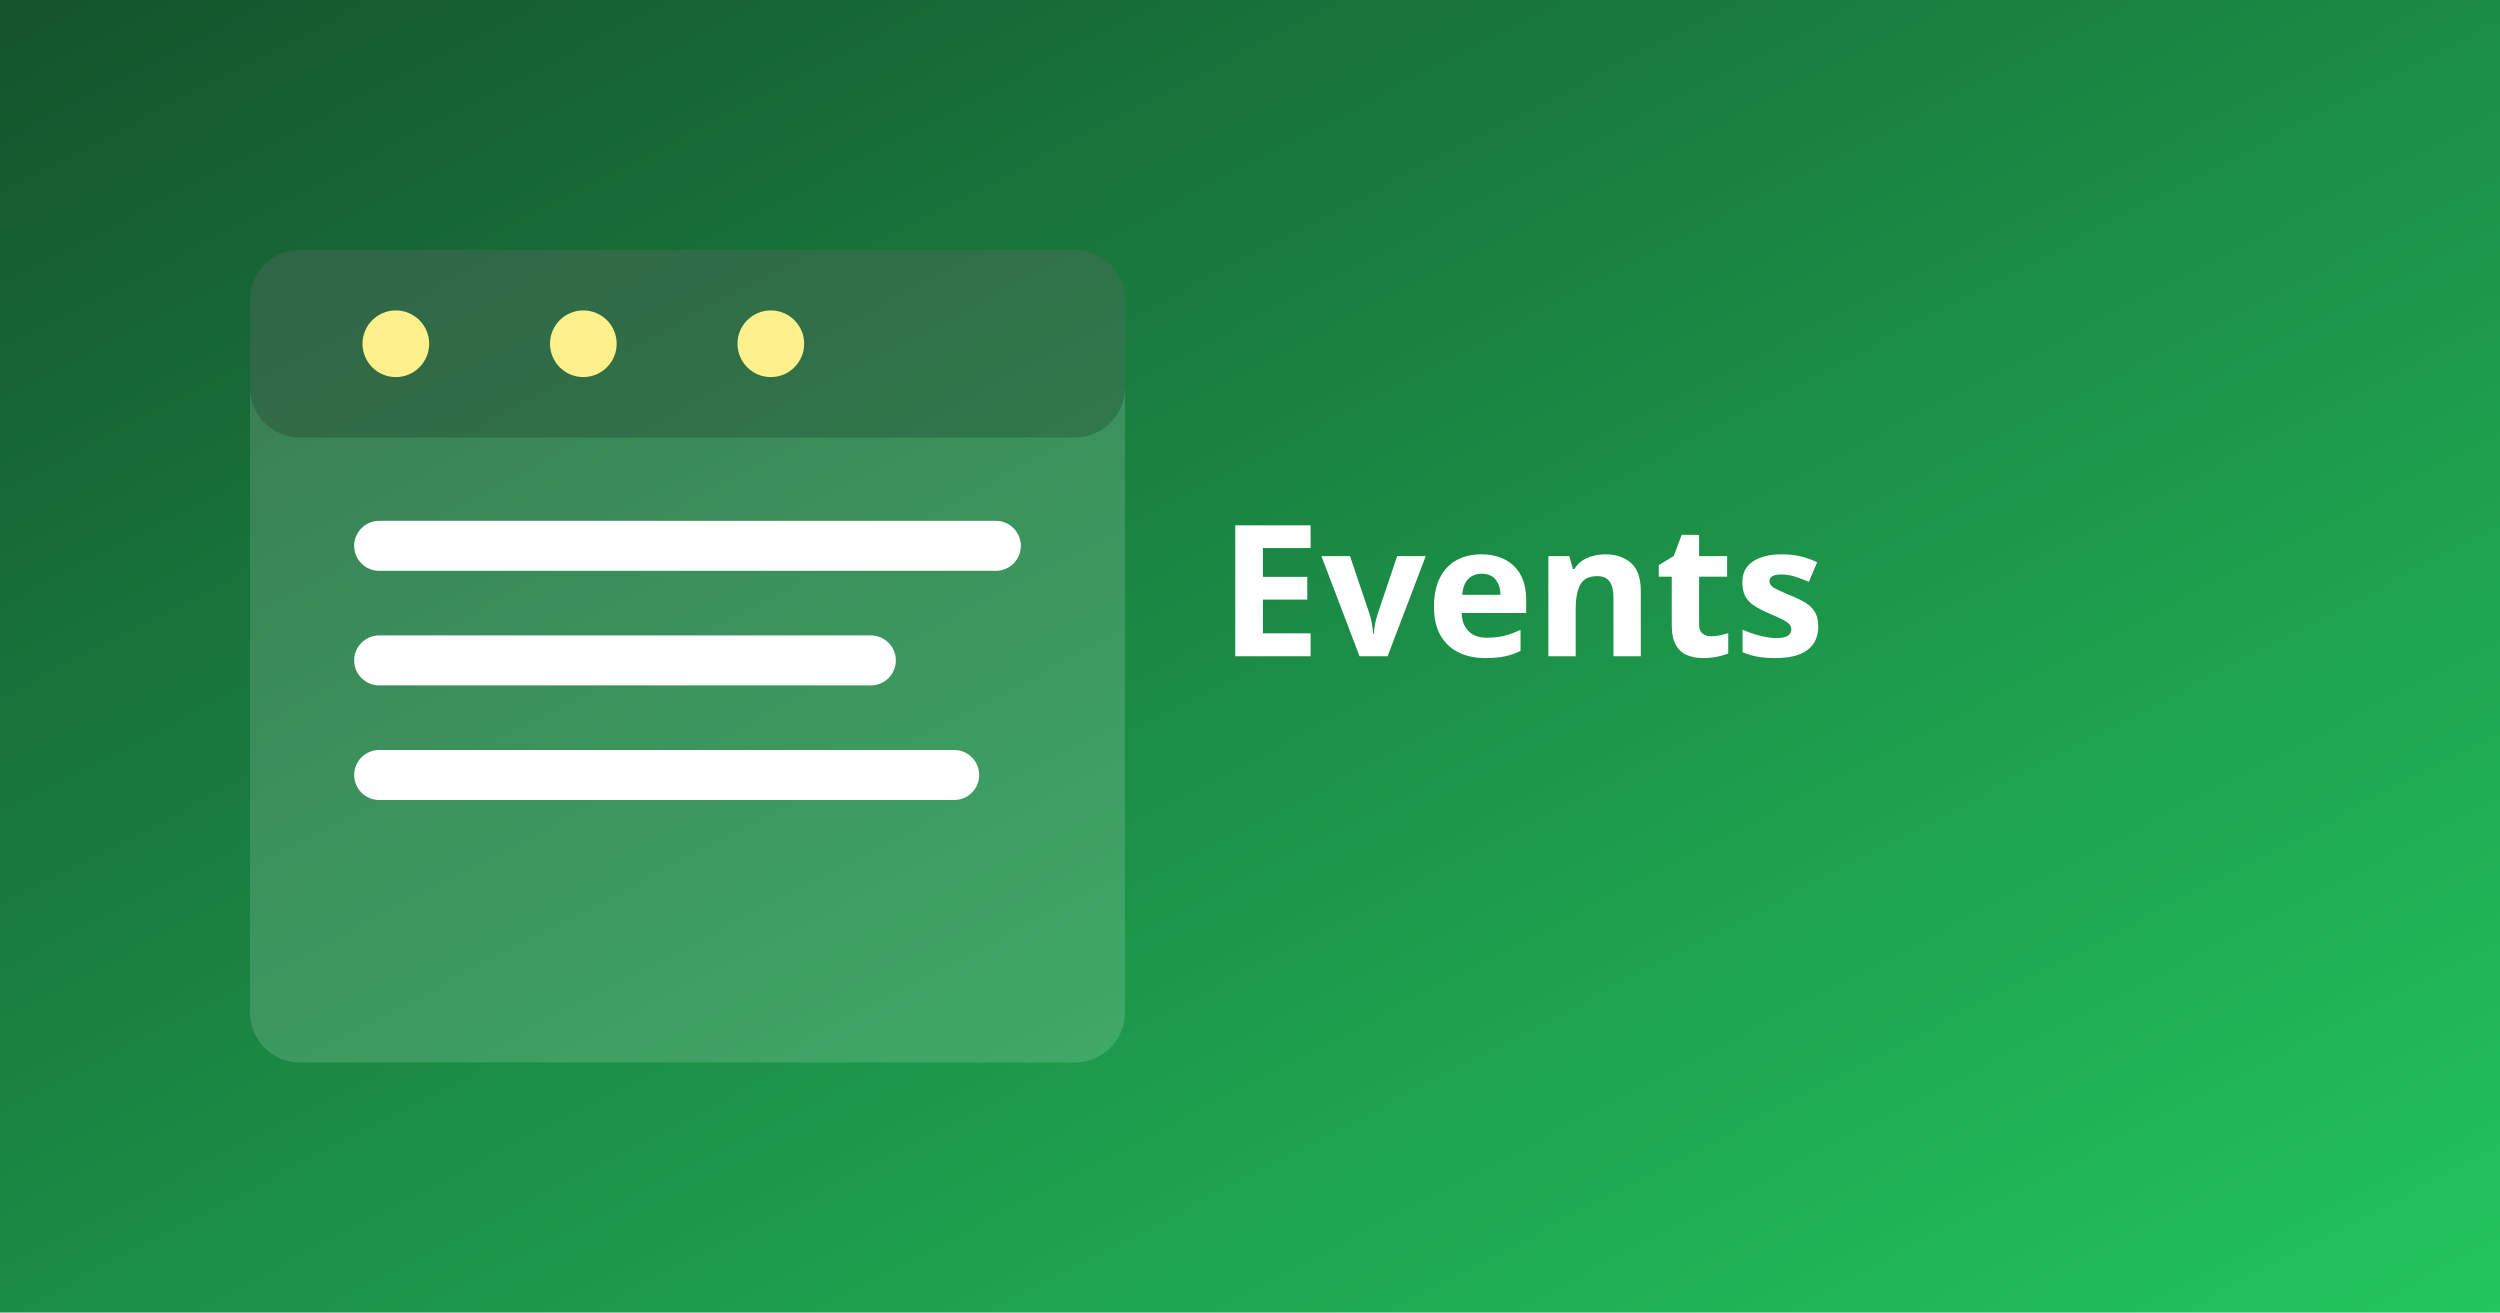
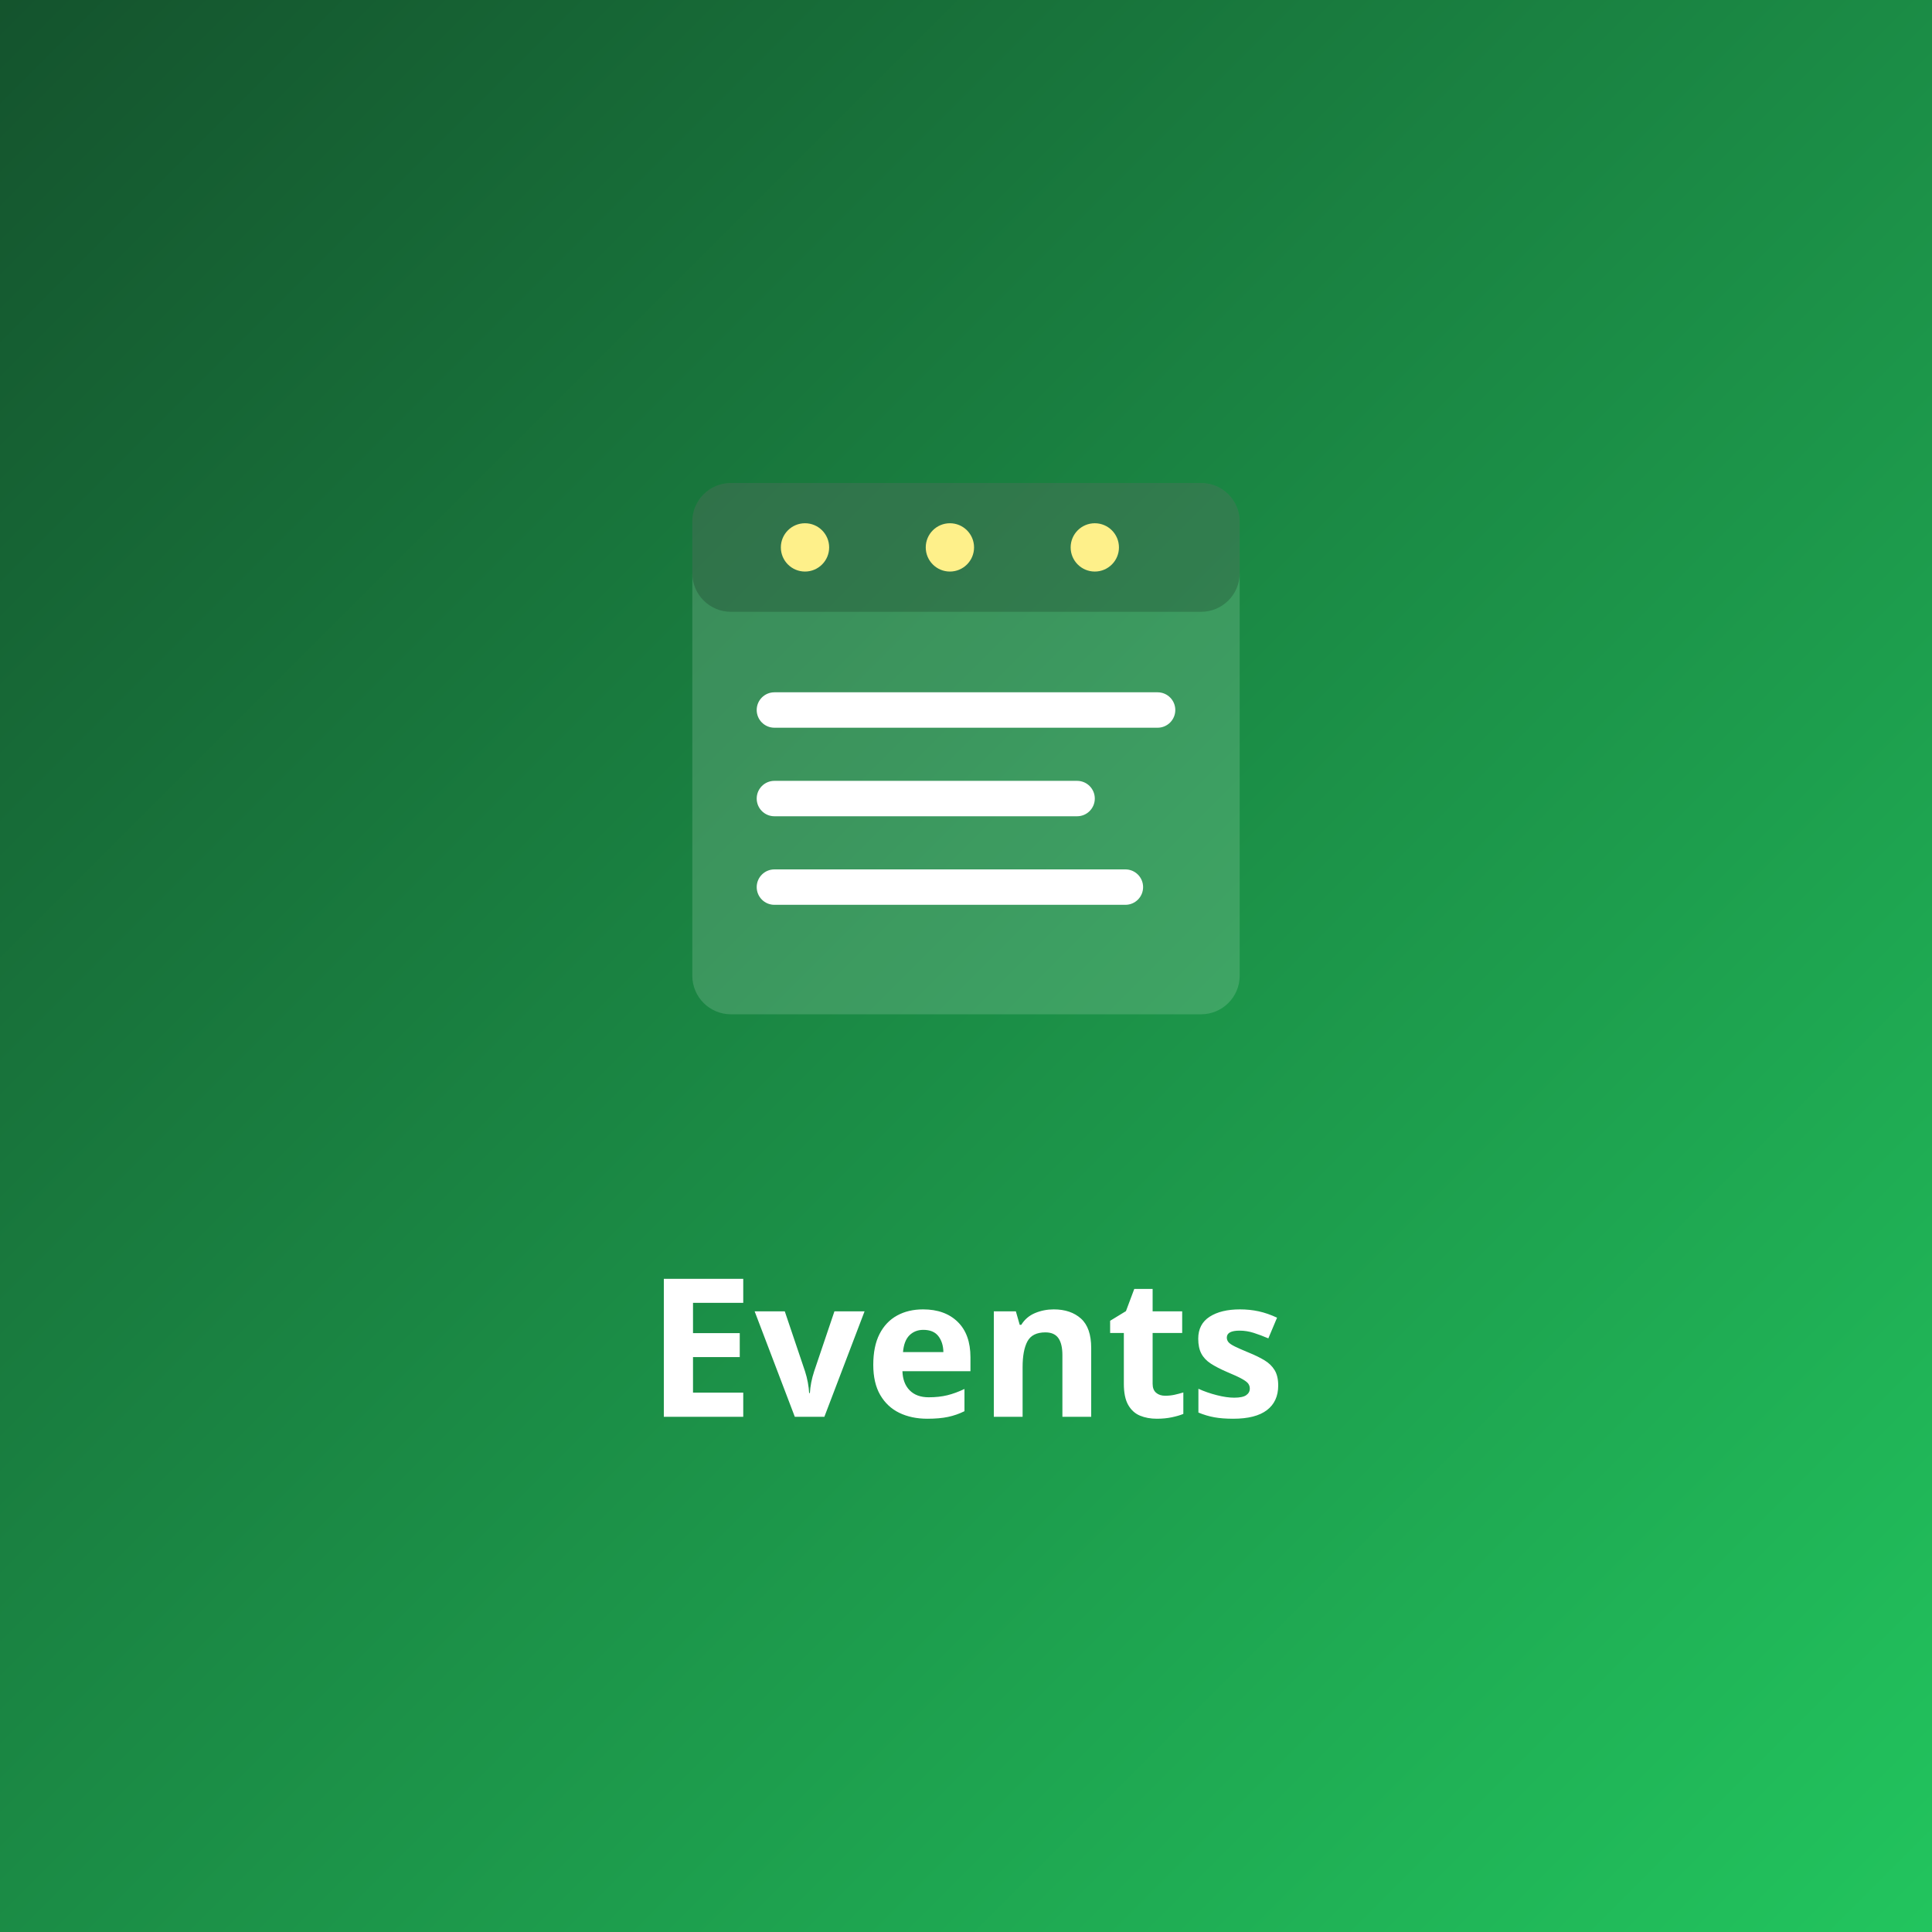
- <svg xmlns="http://www.w3.org/2000/svg" viewBox="0 0 1200 630" role="img" aria-labelledby="title desc">
+ <svg xmlns="http://www.w3.org/2000/svg" viewBox="0 0 1200 1200" role="img" aria-labelledby="title desc">
  <defs>
    <linearGradient id="g" x1="0" y1="0" x2="1" y2="1">
      <stop offset="0%" stop-color="#14532d" />
      <stop offset="100%" stop-color="#22c55e" />
    </linearGradient>
  </defs>
-   <rect width="1200" height="630" fill="url(#g)" />
-   <rect x="120" y="120" width="420" height="390" rx="24" fill="rgba(255,255,255,0.15)" />
-   <rect x="120" y="120" width="420" height="90" rx="24" fill="rgba(0,0,0,0.18)" />
-   <circle cx="190" cy="165" r="16" fill="#fef08a" />
-   <circle cx="280" cy="165" r="16" fill="#fef08a" />
-   <circle cx="370" cy="165" r="16" fill="#fef08a" />
-   <rect x="170" y="250" width="320" height="24" rx="12" fill="#ffffff" />
-   <rect x="170" y="305" width="260" height="24" rx="12" fill="#ffffff" />
-   <rect x="170" y="360" width="300" height="24" rx="12" fill="#ffffff" />
-   <text x="585" y="315" fill="#ffffff" font-size="88" font-family="Noto Sans, Arial, sans-serif" font-weight="700">Events</text>
+   <rect width="1200" height="1200" fill="url(#g)" />
+   <rect x="430" y="300" width="340" height="330" rx="24" fill="rgba(255,255,255,0.15)" />
+   <rect x="430" y="300" width="340" height="80" rx="24" fill="rgba(0,0,0,0.18)" />
+   <circle cx="500" cy="340" r="15" fill="#fef08a" />
+   <circle cx="590" cy="340" r="15" fill="#fef08a" />
+   <circle cx="680" cy="340" r="15" fill="#fef08a" />
+   <rect x="470" y="430" width="260" height="22" rx="11" fill="#ffffff" />
+   <rect x="470" y="485" width="210" height="22" rx="11" fill="#ffffff" />
+   <rect x="470" y="540" width="240" height="22" rx="11" fill="#ffffff" />
+   <text x="600" y="880" text-anchor="middle" fill="#ffffff" font-size="120" font-family="Noto Sans, Arial, sans-serif" font-weight="700">Events</text>
</svg>
